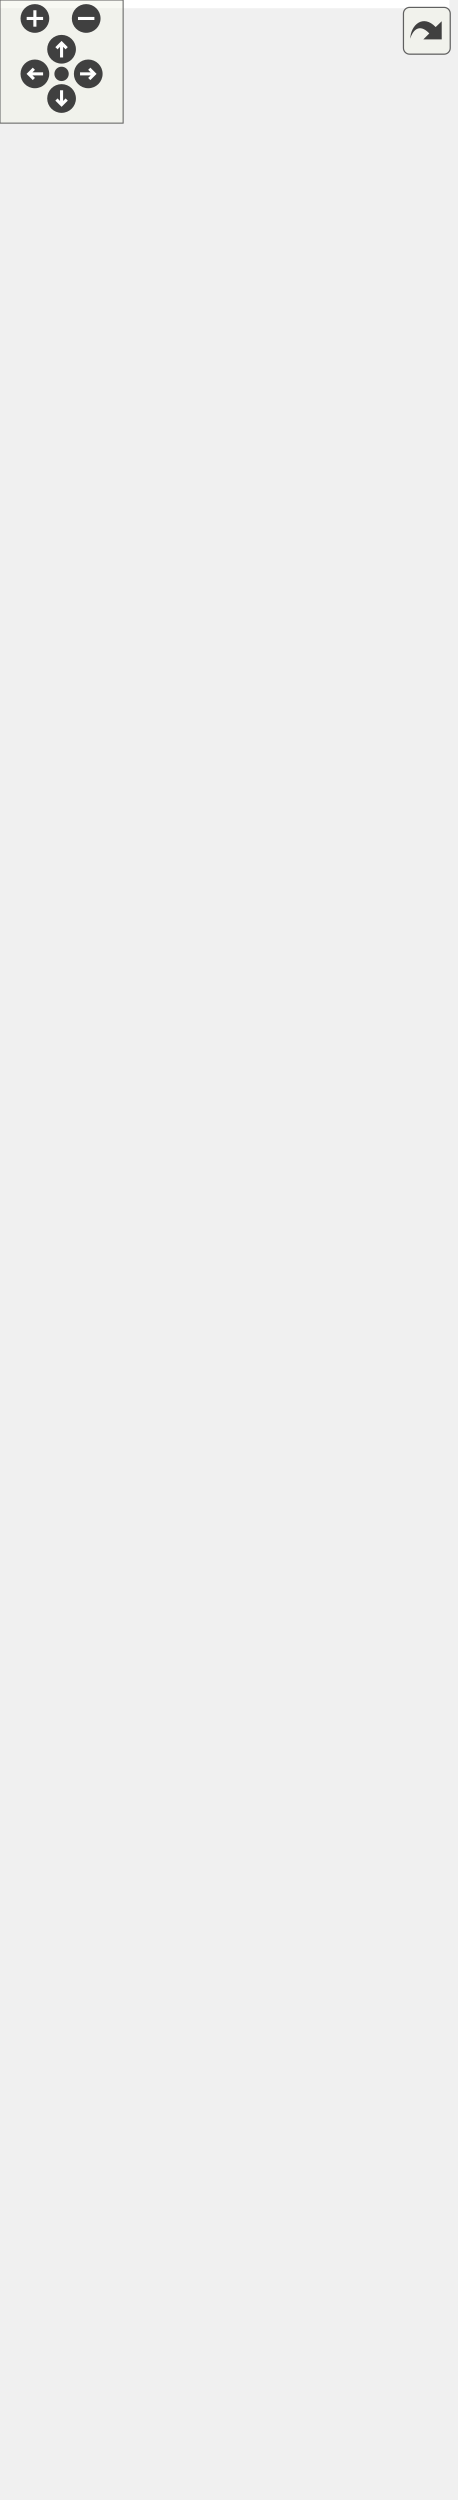
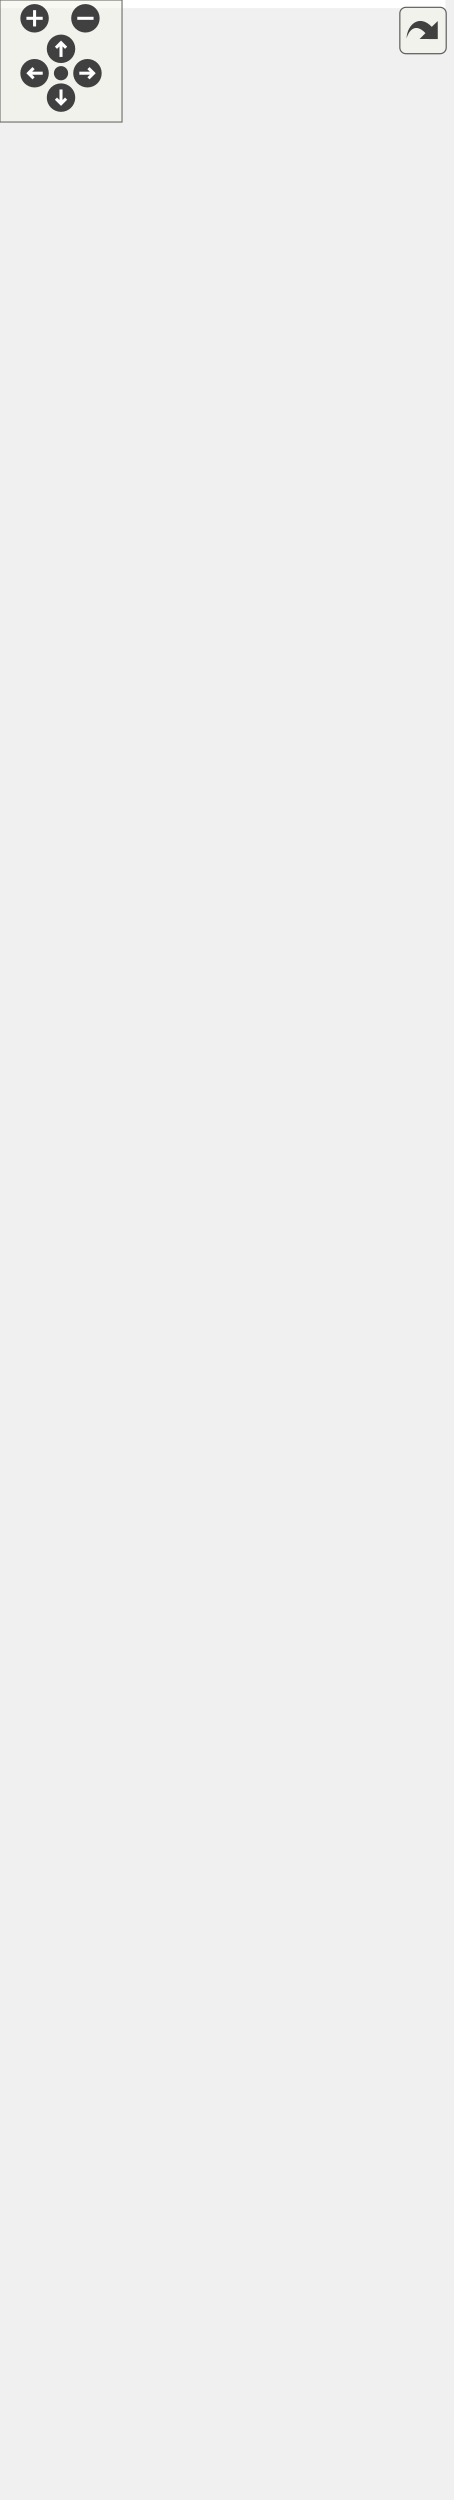
<svg xmlns="http://www.w3.org/2000/svg" xmlns:xlink="http://www.w3.org/1999/xlink" id="main" version="1.1" xml:space="preserve">
  <style type="text/css">
.edge:hover path { stroke: red; }
.edge:hover polygon { stroke: red; fill: red; }
</style>
  <defs>
    <circle id="rim" cx="0" cy="0" r="7" />
    <circle id="rim2" cx="0" cy="0" r="3.5" />
    <g id="zoomPlus">
      <use xlink:href="#rim" fill="#404040">
        <set attributeName="fill" to="#808080" begin="zoomplus.mouseover" end="zoomplus.mouseout" />
      </use>
      <path d="M-4,0h8M0,-4v8" fill="none" stroke="white" stroke-width="1.5" pointer-events="none" />
    </g>
    <g id="zoomMin">
      <use xlink:href="#rim" fill="#404040">
        <set attributeName="fill" to="#808080" begin="zoomminus.mouseover" end="zoomminus.mouseout" />
      </use>
      <path d="M-4,0h8" fill="none" stroke="white" stroke-width="1.5" pointer-events="none" />
    </g>
    <g id="dirArrow">
      <path fill="none" stroke="white" stroke-width="1.5" d="M0,-3.0v7 M-2.5,-0.5L0,-3.0L2.5,-0.5" />
    </g>
    <g id="resetDef">
      <use xlink:href="#rim2" fill="#404040">
        <set attributeName="fill" to="#808080" begin="reset.mouseover" end="reset.mouseout" />
      </use>
    </g>
  </defs>
  <svg id="graph" class="graph">
    <g id="viewport">
-       <polygon fill="white" stroke="none" points="-4,4 -4,-1158 219,-1158 219,4 -4,4" />
+       <polygon fill="white" stroke="none" points="-4,4 -4,-1169 219,-1169 219,4 -4,4" />
      <g id="node1" class="node">
        <g id="a_node1">
          <a xlink:title=" ">
            <polygon fill="#bfbfbf" stroke="black" points="0,-0.5 0,-442.5 215,-442.5 215,-0.5 0,-0.5" />
            <text text-anchor="start" x="8" y="-430.5" font-family="Courier New" font-size="10.00">C2M2.NeuronalDynamics.Simulation.</text>
            <text text-anchor="middle" x="107.5" y="-419.5" font-family="Courier New" font-size="10.00">CellSolver2FullAP_Implicit</text>
            <polyline fill="none" stroke="black" points="0,-412.5 215,-412.5 " />
            <text text-anchor="start" x="8" y="-400.5" font-family="Courier New" font-size="10.00">+ res</text>
            <text text-anchor="start" x="8" y="-389.5" font-family="Courier New" font-size="10.00">+ gk</text>
            <text text-anchor="start" x="8" y="-378.5" font-family="Courier New" font-size="10.00">+ gna</text>
            <text text-anchor="start" x="8" y="-367.5" font-family="Courier New" font-size="10.00">+ gl</text>
            <text text-anchor="start" x="8" y="-356.5" font-family="Courier New" font-size="10.00">+ ek</text>
            <text text-anchor="start" x="8" y="-345.5" font-family="Courier New" font-size="10.00">+ ena</text>
            <text text-anchor="start" x="8" y="-334.5" font-family="Courier New" font-size="10.00">+ el</text>
            <text text-anchor="start" x="8" y="-323.5" font-family="Courier New" font-size="10.00">+ cap</text>
            <text text-anchor="start" x="8" y="-312.5" font-family="Courier New" font-size="10.00">+ ni</text>
            <text text-anchor="start" x="8" y="-301.5" font-family="Courier New" font-size="10.00">+ vstart</text>
            <text text-anchor="start" x="8" y="-290.5" font-family="Courier New" font-size="10.00">~ orderType</text>
            <text text-anchor="start" x="8" y="-279.5" font-family="Courier New" font-size="10.00">- U</text>
            <text text-anchor="start" x="8" y="-268.5" font-family="Courier New" font-size="10.00">- M</text>
            <text text-anchor="start" x="8" y="-257.5" font-family="Courier New" font-size="10.00">- N</text>
            <text text-anchor="start" x="8" y="-246.5" font-family="Courier New" font-size="10.00">- H</text>
            <text text-anchor="start" x="8" y="-235.5" font-family="Courier New" font-size="10.00">- i</text>
            <text text-anchor="start" x="8" y="-224.5" font-family="Courier New" font-size="10.00">- myCell</text>
            <text text-anchor="start" x="8" y="-213.5" font-family="Courier New" font-size="10.00">- timer</text>
            <text text-anchor="start" x="8" y="-202.5" font-family="Courier New" font-size="10.00">- mi</text>
            <text text-anchor="start" x="8" y="-191.5" font-family="Courier New" font-size="10.00">- hi</text>
            <polyline fill="none" stroke="black" points="0,-184.5 215,-184.5 " />
            <text text-anchor="start" x="8" y="-172.5" font-family="Courier New" font-size="10.00">+ initialConditions()</text>
            <text text-anchor="start" x="8" y="-161.5" font-family="Courier New" font-size="10.00">+ boundaryConditions()</text>
            <text text-anchor="start" x="8" y="-150.5" font-family="Courier New" font-size="10.00"># SetNeuronCell()</text>
            <text text-anchor="start" x="8" y="-139.5" font-family="Courier New" font-size="10.00"># Get1DValues()</text>
            <text text-anchor="start" x="8" y="-128.5" font-family="Courier New" font-size="10.00"># Set1DValues()</text>
            <text text-anchor="start" x="8" y="-117.5" font-family="Courier New" font-size="10.00"># Solve()</text>
            <text text-anchor="start" x="8" y="-106.5" font-family="Courier New" font-size="10.00">- reactF()</text>
            <text text-anchor="start" x="8" y="-95.5" font-family="Courier New" font-size="10.00">- fN()</text>
            <text text-anchor="start" x="8" y="-84.5" font-family="Courier New" font-size="10.00">- fM()</text>
            <text text-anchor="start" x="8" y="-73.5" font-family="Courier New" font-size="10.00">- fH()</text>
            <text text-anchor="start" x="8" y="-62.5" font-family="Courier New" font-size="10.00">- an()</text>
            <text text-anchor="start" x="8" y="-51.5" font-family="Courier New" font-size="10.00">- bn()</text>
            <text text-anchor="start" x="8" y="-40.5" font-family="Courier New" font-size="10.00">- am()</text>
            <text text-anchor="start" x="8" y="-29.5" font-family="Courier New" font-size="10.00">- bm()</text>
            <text text-anchor="start" x="8" y="-18.5" font-family="Courier New" font-size="10.00">- ah()</text>
            <text text-anchor="start" x="8" y="-7.5" font-family="Courier New" font-size="10.00">- bh()</text>
          </a>
        </g>
      </g>
      <g id="node2" class="node">
        <g id="a_node2">
          <a xlink:href="../../d4/d5a/class_c2_m2_1_1_neuronal_dynamics_1_1_simulation_1_1_neuron_simulation1_d.html" target="_top" xlink:title="Provide an interface for 1D neuron-surface simulations to be visualized and interacted with">
-             <polygon fill="white" stroke="black" points="45,-479.5 45,-712.5 170,-712.5 170,-479.5 45,-479.5" />
+             <polygon fill="white" stroke="black" points="33,-479.5 33,-712.5 182,-712.5 182,-479.5 33,-479.5" />
            <text text-anchor="middle" x="107.5" y="-700.5" font-family="Courier New" font-size="10.00">NeuronSimulation1D</text>
-             <polyline fill="none" stroke="black" points="45,-693.5 170,-693.5 " />
-             <text text-anchor="start" x="53" y="-681.5" font-family="Courier New" font-size="10.00">+ visualize1D</text>
-             <text text-anchor="start" x="53" y="-670.5" font-family="Courier New" font-size="10.00">+ color1D</text>
-             <text text-anchor="start" x="53" y="-659.5" font-family="Courier New" font-size="10.00">+ lineWidth1D</text>
-             <text text-anchor="start" x="53" y="-648.5" font-family="Courier New" font-size="10.00"># grid1D</text>
-             <text text-anchor="start" x="53" y="-637.5" font-family="Courier New" font-size="10.00">- map</text>
-             <text text-anchor="start" x="53" y="-626.5" font-family="Courier New" font-size="10.00">- neuronCellFolder</text>
-             <text text-anchor="start" x="53" y="-615.5" font-family="Courier New" font-size="10.00">- activeCellFolder</text>
-             <text text-anchor="start" x="53" y="-604.5" font-family="Courier New" font-size="10.00">- ugxExt</text>
-             <text text-anchor="start" x="53" y="-593.5" font-family="Courier New" font-size="10.00">- cngExt</text>
-             <text text-anchor="start" x="53" y="-582.5" font-family="Courier New" font-size="10.00">- spec1D</text>
-             <text text-anchor="start" x="53" y="-571.5" font-family="Courier New" font-size="10.00">- specTris</text>
-             <text text-anchor="start" x="53" y="-560.5" font-family="Courier New" font-size="10.00">- specBlownup</text>
-             <polyline fill="none" stroke="black" points="45,-553.5 170,-553.5 " />
-             <text text-anchor="start" x="53" y="-541.5" font-family="Courier New" font-size="10.00">+ GetValues()</text>
-             <text text-anchor="start" x="53" y="-530.5" font-family="Courier New" font-size="10.00">+ SetValues()</text>
-             <text text-anchor="start" x="53" y="-519.5" font-family="Courier New" font-size="10.00"># Set1DValues()</text>
-             <text text-anchor="start" x="53" y="-508.5" font-family="Courier New" font-size="10.00"># Get1DValues()</text>
-             <text text-anchor="start" x="53" y="-497.5" font-family="Courier New" font-size="10.00"># SetNeuronCell()</text>
-             <text text-anchor="start" x="53" y="-486.5" font-family="Courier New" font-size="10.00"># BuildMesh()</text>
+             <polyline fill="none" stroke="black" points="33,-693.5 182,-693.5 " />
+             <text text-anchor="start" x="41" y="-681.5" font-family="Courier New" font-size="10.00">+ visualize1D</text>
+             <text text-anchor="start" x="41" y="-670.5" font-family="Courier New" font-size="10.00">+ color1D</text>
+             <text text-anchor="start" x="41" y="-659.5" font-family="Courier New" font-size="10.00">+ lineWidth1D</text>
+             <text text-anchor="start" x="41" y="-648.5" font-family="Courier New" font-size="10.00"># grid1D</text>
+             <text text-anchor="start" x="41" y="-637.5" font-family="Courier New" font-size="10.00">- map</text>
+             <text text-anchor="start" x="41" y="-626.5" font-family="Courier New" font-size="10.00">- neuronCellFolder</text>
+             <text text-anchor="start" x="41" y="-615.5" font-family="Courier New" font-size="10.00">- activeCellFolder</text>
+             <text text-anchor="start" x="41" y="-604.5" font-family="Courier New" font-size="10.00">- ugxExt</text>
+             <text text-anchor="start" x="41" y="-593.5" font-family="Courier New" font-size="10.00">- cngExt</text>
+             <text text-anchor="start" x="41" y="-582.5" font-family="Courier New" font-size="10.00">- spec1D</text>
+             <text text-anchor="start" x="41" y="-571.5" font-family="Courier New" font-size="10.00">- specTris</text>
+             <text text-anchor="start" x="41" y="-560.5" font-family="Courier New" font-size="10.00">- specBlownup</text>
+             <polyline fill="none" stroke="black" points="33,-553.5 182,-553.5 " />
+             <text text-anchor="start" x="41" y="-541.5" font-family="Courier New" font-size="10.00">+ GetValues()</text>
+             <text text-anchor="start" x="41" y="-530.5" font-family="Courier New" font-size="10.00">+ SetValues()</text>
+             <text text-anchor="start" x="41" y="-519.5" font-family="Courier New" font-size="10.00"># Set1DValues()</text>
+             <text text-anchor="start" x="41" y="-508.5" font-family="Courier New" font-size="10.00"># Get1DValues()</text>
+             <text text-anchor="start" x="41" y="-497.5" font-family="Courier New" font-size="10.00"># SetNeuronCell()</text>
+             <text text-anchor="start" x="41" y="-486.5" font-family="Courier New" font-size="10.00"># BuildVisualization()</text>
          </a>
        </g>
      </g>
      <g id="edge1" class="edge">
        <path fill="none" stroke="midnightblue" d="M107.5,-469.331C107.5,-460.641 107.5,-451.754 107.5,-442.758" />
        <polygon fill="none" stroke="midnightblue" points="104,-469.435 107.5,-479.435 111,-469.435 104,-469.435" />
      </g>
      <g id="node3" class="node">
        <g id="a_node3">
          <a xlink:href="../../d4/de1/class_c2_m2_1_1_simulation_1_1_surface_simulation.html" target="_top" xlink:title="Simulation of type double[] for visualizing scalar fields on mesh surfaces">
-             <polygon fill="white" stroke="black" points="30,-749.5 30,-905.5 185,-905.5 185,-749.5 30,-749.5" />
-             <text text-anchor="middle" x="107.5" y="-893.5" font-family="Courier New" font-size="10.00">SurfaceSimulation</text>
-             <polyline fill="none" stroke="black" points="30,-886.5 185,-886.5 " />
-             <text text-anchor="start" x="38" y="-874.5" font-family="Courier New" font-size="10.00">+ gradient</text>
-             <text text-anchor="start" x="38" y="-863.5" font-family="Courier New" font-size="10.00">+ extremaMethod</text>
-             <text text-anchor="start" x="38" y="-852.5" font-family="Courier New" font-size="10.00">+ globalMax</text>
-             <text text-anchor="start" x="38" y="-841.5" font-family="Courier New" font-size="10.00">+ globalMin</text>
-             <text text-anchor="start" x="38" y="-830.5" font-family="Courier New" font-size="10.00">+ colorLUT</text>
-             <text text-anchor="start" x="38" y="-819.5" font-family="Courier New" font-size="10.00">- mf</text>
-             <text text-anchor="start" x="38" y="-808.5" font-family="Courier New" font-size="10.00">- mr</text>
-             <polyline fill="none" stroke="black" points="30,-801.5 185,-801.5 " />
-             <text text-anchor="start" x="38" y="-789.5" font-family="Courier New" font-size="10.00"># BuildMesh()</text>
+             <polygon fill="white" stroke="black" points="30,-749.5 30,-894.5 185,-894.5 185,-749.5 30,-749.5" />
+             <text text-anchor="middle" x="107.5" y="-882.5" font-family="Courier New" font-size="10.00">SurfaceSimulation</text>
+             <polyline fill="none" stroke="black" points="30,-875.5 185,-875.5 " />
+             <text text-anchor="start" x="38" y="-863.5" font-family="Courier New" font-size="10.00">+ gradient</text>
+             <text text-anchor="start" x="38" y="-852.5" font-family="Courier New" font-size="10.00">+ extremaMethod</text>
+             <text text-anchor="start" x="38" y="-841.5" font-family="Courier New" font-size="10.00">+ globalMax</text>
+             <text text-anchor="start" x="38" y="-830.5" font-family="Courier New" font-size="10.00">+ globalMin</text>
+             <text text-anchor="start" x="38" y="-819.5" font-family="Courier New" font-size="10.00">+ colorLUT</text>
+             <text text-anchor="start" x="38" y="-808.5" font-family="Courier New" font-size="10.00">- mf</text>
+             <text text-anchor="start" x="38" y="-797.5" font-family="Courier New" font-size="10.00">- mr</text>
+             <polyline fill="none" stroke="black" points="30,-790.5 185,-790.5 " />
            <text text-anchor="start" x="38" y="-778.5" font-family="Courier New" font-size="10.00"># UpdateVisualization()</text>
            <text text-anchor="start" x="38" y="-767.5" font-family="Courier New" font-size="10.00"># OnAwake()</text>
            <text text-anchor="start" x="38" y="-756.5" font-family="Courier New" font-size="10.00">- UpdateVisualization()</text>
          </a>
        </g>
      </g>
      <g id="edge2" class="edge">
-         <path fill="none" stroke="midnightblue" d="M107.5,-739.313C107.5,-730.585 107.5,-721.632 107.5,-712.671" />
-         <polygon fill="none" stroke="midnightblue" points="104,-739.441 107.5,-749.441 111,-739.441 104,-739.441" />
+         <path fill="none" stroke="midnightblue" d="M107.5,-738.949C107.5,-730.432 107.5,-721.665 107.5,-712.866" />
+         <polygon fill="none" stroke="midnightblue" points="104,-739.201 107.5,-749.201 111,-739.201 104,-739.201" />
      </g>
      <g id="node4" class="node">
        <g id="a_node4">
          <a xlink:href="../../db/d39/class_c2_m2_1_1_simulation_1_1_simulation.html" target="_top" xlink:title=" ">
-             <polygon fill="white" stroke="black" points="30,-942.5 30,-1153.5 185,-1153.5 185,-942.5 30,-942.5" />
-             <text text-anchor="middle" x="107.5" y="-1141.5" font-family="Courier New" font-size="10.00">Simulation&lt; double[]&gt;</text>
+             <polygon fill="white" stroke="black" points="30,-931.5 30,-1164.5 185,-1164.5 185,-931.5 30,-931.5" />
+             <text text-anchor="start" x="38" y="-1152.5" font-family="Courier New" font-size="10.00">Simulation&lt; double</text>
+             <text text-anchor="middle" x="107.5" y="-1141.5" font-family="Courier New" font-size="10.00">[], Mesh &gt;</text>
            <polyline fill="none" stroke="black" points="30,-1134.5 185,-1134.5 " />
            <text text-anchor="start" x="38" y="-1122.5" font-family="Courier New" font-size="10.00">+ startOnAwake</text>
            <text text-anchor="start" x="38" y="-1111.5" font-family="Courier New" font-size="10.00"># mutex</text>
            <text text-anchor="start" x="38" y="-1100.5" font-family="Courier New" font-size="10.00">- solveThread</text>
            <polyline fill="none" stroke="black" points="30,-1093.5 185,-1093.5 " />
            <text text-anchor="start" x="38" y="-1081.5" font-family="Courier New" font-size="10.00">+ GetValues()</text>
            <text text-anchor="start" x="38" y="-1070.5" font-family="Courier New" font-size="10.00">+ StartSimulation()</text>
            <text text-anchor="start" x="38" y="-1059.5" font-family="Courier New" font-size="10.00">+ StopSimulation()</text>
            <text text-anchor="start" x="38" y="-1048.5" font-family="Courier New" font-size="10.00">+ Awake()</text>
            <text text-anchor="start" x="38" y="-1037.5" font-family="Courier New" font-size="10.00">+ Start()</text>
            <text text-anchor="start" x="38" y="-1026.5" font-family="Courier New" font-size="10.00">+ Update()</text>
-             <text text-anchor="start" x="38" y="-1015.5" font-family="Courier New" font-size="10.00"># UpdateVisualization()</text>
-             <text text-anchor="start" x="38" y="-1004.5" font-family="Courier New" font-size="10.00"># Solve()</text>
-             <text text-anchor="start" x="38" y="-993.5" font-family="Courier New" font-size="10.00"># OnAwake()</text>
-             <text text-anchor="start" x="38" y="-982.5" font-family="Courier New" font-size="10.00"># OnStart()</text>
-             <text text-anchor="start" x="38" y="-971.5" font-family="Courier New" font-size="10.00"># OnUpdate()</text>
-             <text text-anchor="start" x="38" y="-960.5" font-family="Courier New" font-size="10.00">- OnApplicationPause()</text>
-             <text text-anchor="start" x="38" y="-949.5" font-family="Courier New" font-size="10.00">- OnApplicationQuit()</text>
+             <text text-anchor="start" x="38" y="-1015.5" font-family="Courier New" font-size="10.00"># BuildVisualization()</text>
+             <text text-anchor="start" x="38" y="-1004.5" font-family="Courier New" font-size="10.00"># UpdateVisualization()</text>
+             <text text-anchor="start" x="38" y="-993.5" font-family="Courier New" font-size="10.00"># Solve()</text>
+             <text text-anchor="start" x="38" y="-982.5" font-family="Courier New" font-size="10.00"># OnAwake()</text>
+             <text text-anchor="start" x="38" y="-971.5" font-family="Courier New" font-size="10.00"># OnStart()</text>
+             <text text-anchor="start" x="38" y="-960.5" font-family="Courier New" font-size="10.00"># OnUpdate()</text>
+             <text text-anchor="start" x="38" y="-949.5" font-family="Courier New" font-size="10.00">- OnApplicationPause()</text>
+             <text text-anchor="start" x="38" y="-938.5" font-family="Courier New" font-size="10.00">- OnApplicationQuit()</text>
          </a>
        </g>
      </g>
      <g id="edge3" class="edge">
-         <path fill="none" stroke="midnightblue" d="M107.5,-932.073C107.5,-923.085 107.5,-914.148 107.5,-905.507" />
-         <polygon fill="none" stroke="midnightblue" points="104,-932.23 107.5,-942.23 111,-932.23 104,-932.23" />
+         <path fill="none" stroke="midnightblue" d="M107.5,-921.15C107.5,-912.114 107.5,-903.201 107.5,-894.649" />
+         <polygon fill="none" stroke="midnightblue" points="104,-921.391 107.5,-931.391 111,-921.391 104,-921.391" />
      </g>
    </g>
  </svg>
  <g id="navigator" transform="translate(0 0)" fill="#404254">
    <rect fill="#f2f5e9" fill-opacity="0.5" stroke="#606060" stroke-width=".5" x="0" y="0" width="60" height="60" />
    <use id="zoomplus" xlink:href="#zoomPlus" x="17" y="9" />
    <use id="zoomminus" xlink:href="#zoomMin" x="42" y="9" />
    <use id="reset" xlink:href="#resetDef" x="30" y="36" />
    <g id="arrowUp" xlink:href="#dirArrow" transform="translate(30 24)">
      <use xlink:href="#rim" fill="#404040">
        <set attributeName="fill" to="#808080" begin="arrowUp.mouseover" end="arrowUp.mouseout" />
      </use>
      <path fill="none" stroke="white" stroke-width="1.5" d="M0,-3.0v7 M-2.5,-0.5L0,-3.0L2.5,-0.5" />
    </g>
    <g id="arrowRight" xlink:href="#dirArrow" transform="rotate(90) translate(36 -43)">
      <use xlink:href="#rim" fill="#404040">
        <set attributeName="fill" to="#808080" begin="arrowRight.mouseover" end="arrowRight.mouseout" />
      </use>
      <path fill="none" stroke="white" stroke-width="1.5" d="M0,-3.0v7 M-2.5,-0.5L0,-3.0L2.5,-0.5" />
    </g>
    <g id="arrowDown" xlink:href="#dirArrow" transform="rotate(180) translate(-30 -48)">
      <use xlink:href="#rim" fill="#404040">
        <set attributeName="fill" to="#808080" begin="arrowDown.mouseover" end="arrowDown.mouseout" />
      </use>
      <path fill="none" stroke="white" stroke-width="1.5" d="M0,-3.0v7 M-2.5,-0.5L0,-3.0L2.5,-0.5" />
    </g>
    <g id="arrowLeft" xlink:href="#dirArrow" transform="rotate(270) translate(-36 17)">
      <use xlink:href="#rim" fill="#404040">
        <set attributeName="fill" to="#808080" begin="arrowLeft.mouseover" end="arrowLeft.mouseout" />
      </use>
      <path fill="none" stroke="white" stroke-width="1.5" d="M0,-3.0v7 M-2.5,-0.5L0,-3.0L2.5,-0.5" />
    </g>
  </g>
  <svg viewBox="0 0 15 15" width="100%" height="30px" preserveAspectRatio="xMaxYMin meet">
    <g id="arrow_out" transform="scale(0.3 0.3)">
      <a xlink:href="class_c2_m2_1_1_neuronal_dynamics_1_1_simulation_1_1_cell_solver2_full_a_p___implicit__inherit__graph_org.svg" target="_base">
        <rect id="button" ry="5" rx="5" y="6" x="6" height="38" width="38" fill="#f2f5e9" fill-opacity="0.5" stroke="#606060" stroke-width="1.0" />
        <path id="arrow" d="M 11.5,31.437 C 11.94,20.098 22.043,11.323 32.159,21.979 L 37.069,17.246 C 37.069,17.246 37.088,32 37.088,32 L 22.16,31.978 C 22.16,31.978 26.998,27.14 26.998,27.14 C 18.529,18.264 13.292,25.23 11.5,31.437 z" style="fill:#404040;" />
      </a>
    </g>
  </svg>
</svg>
